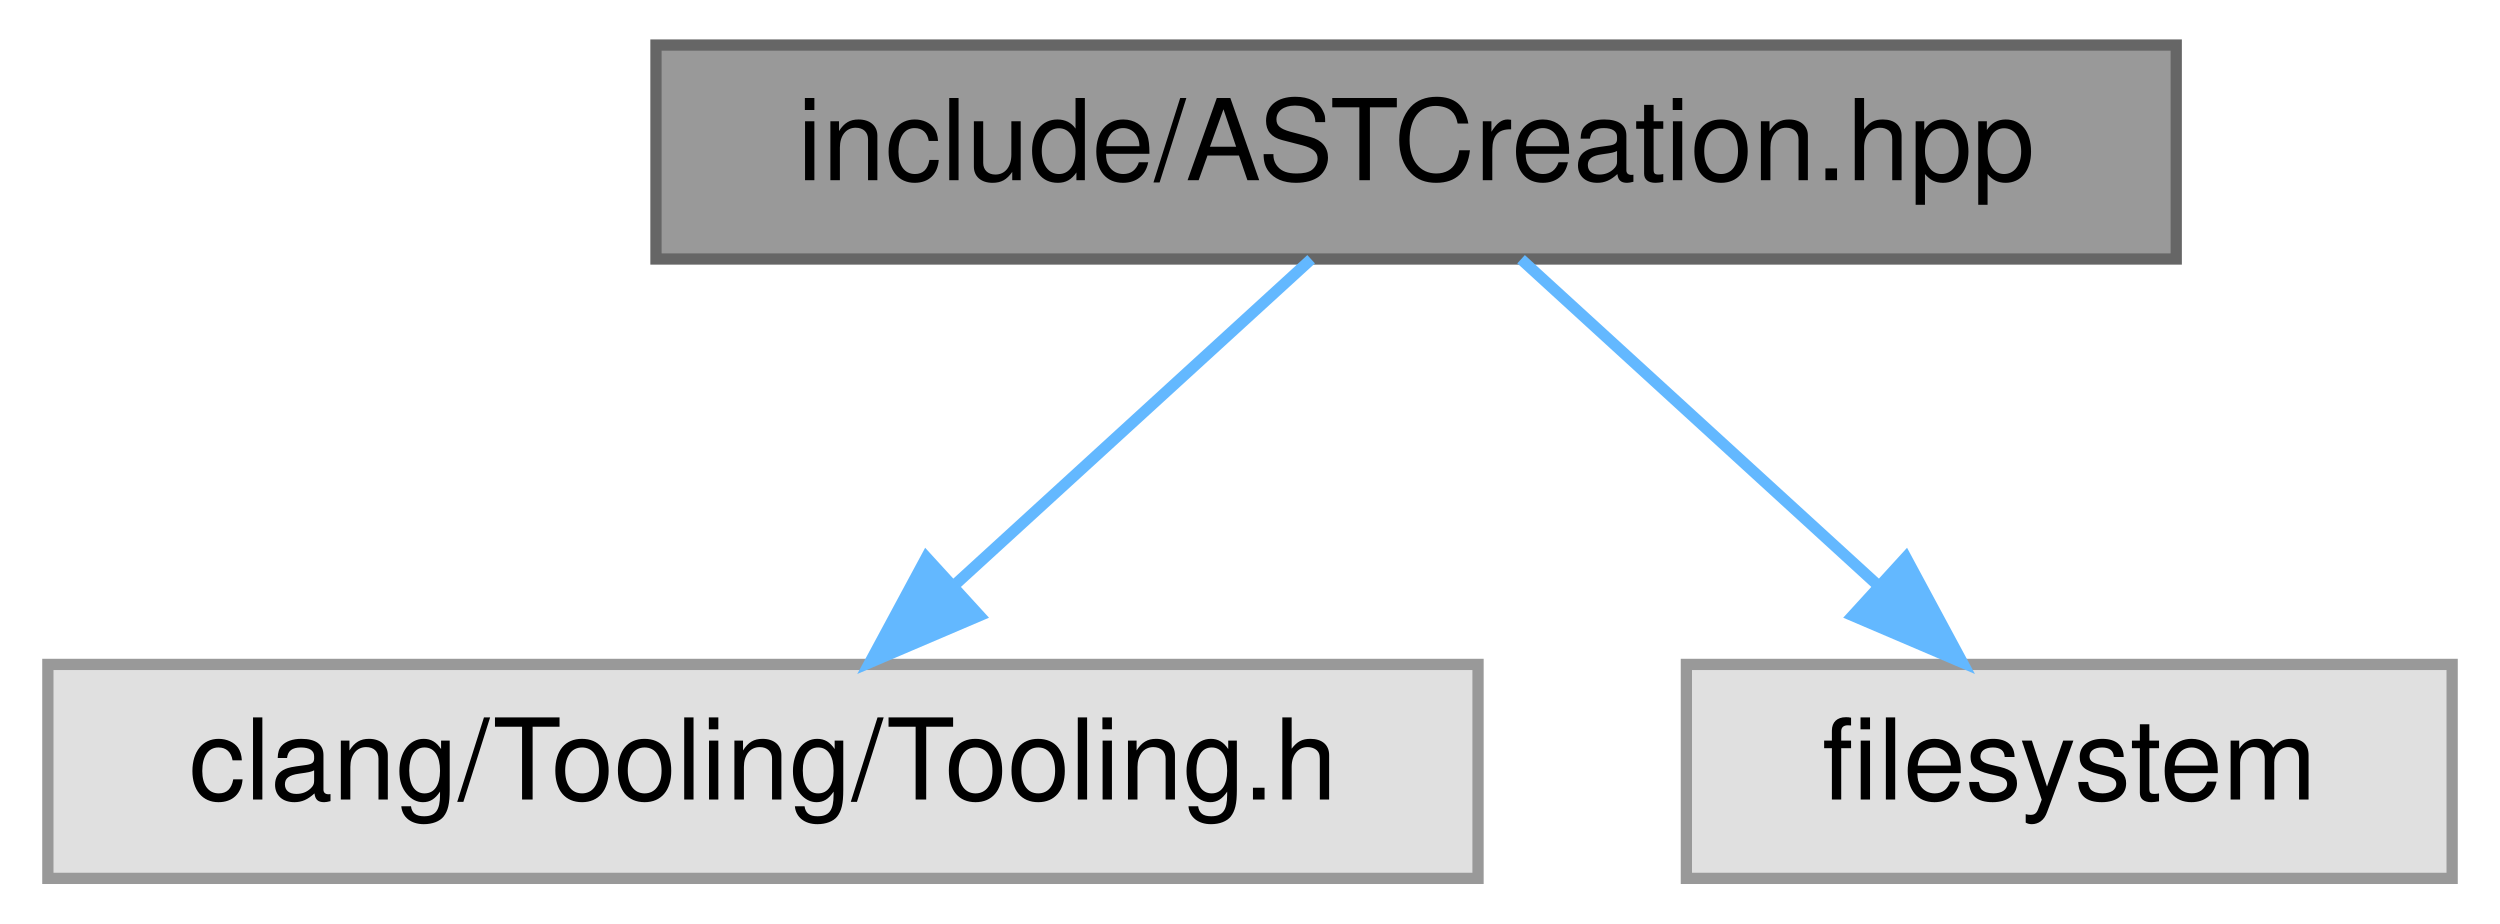
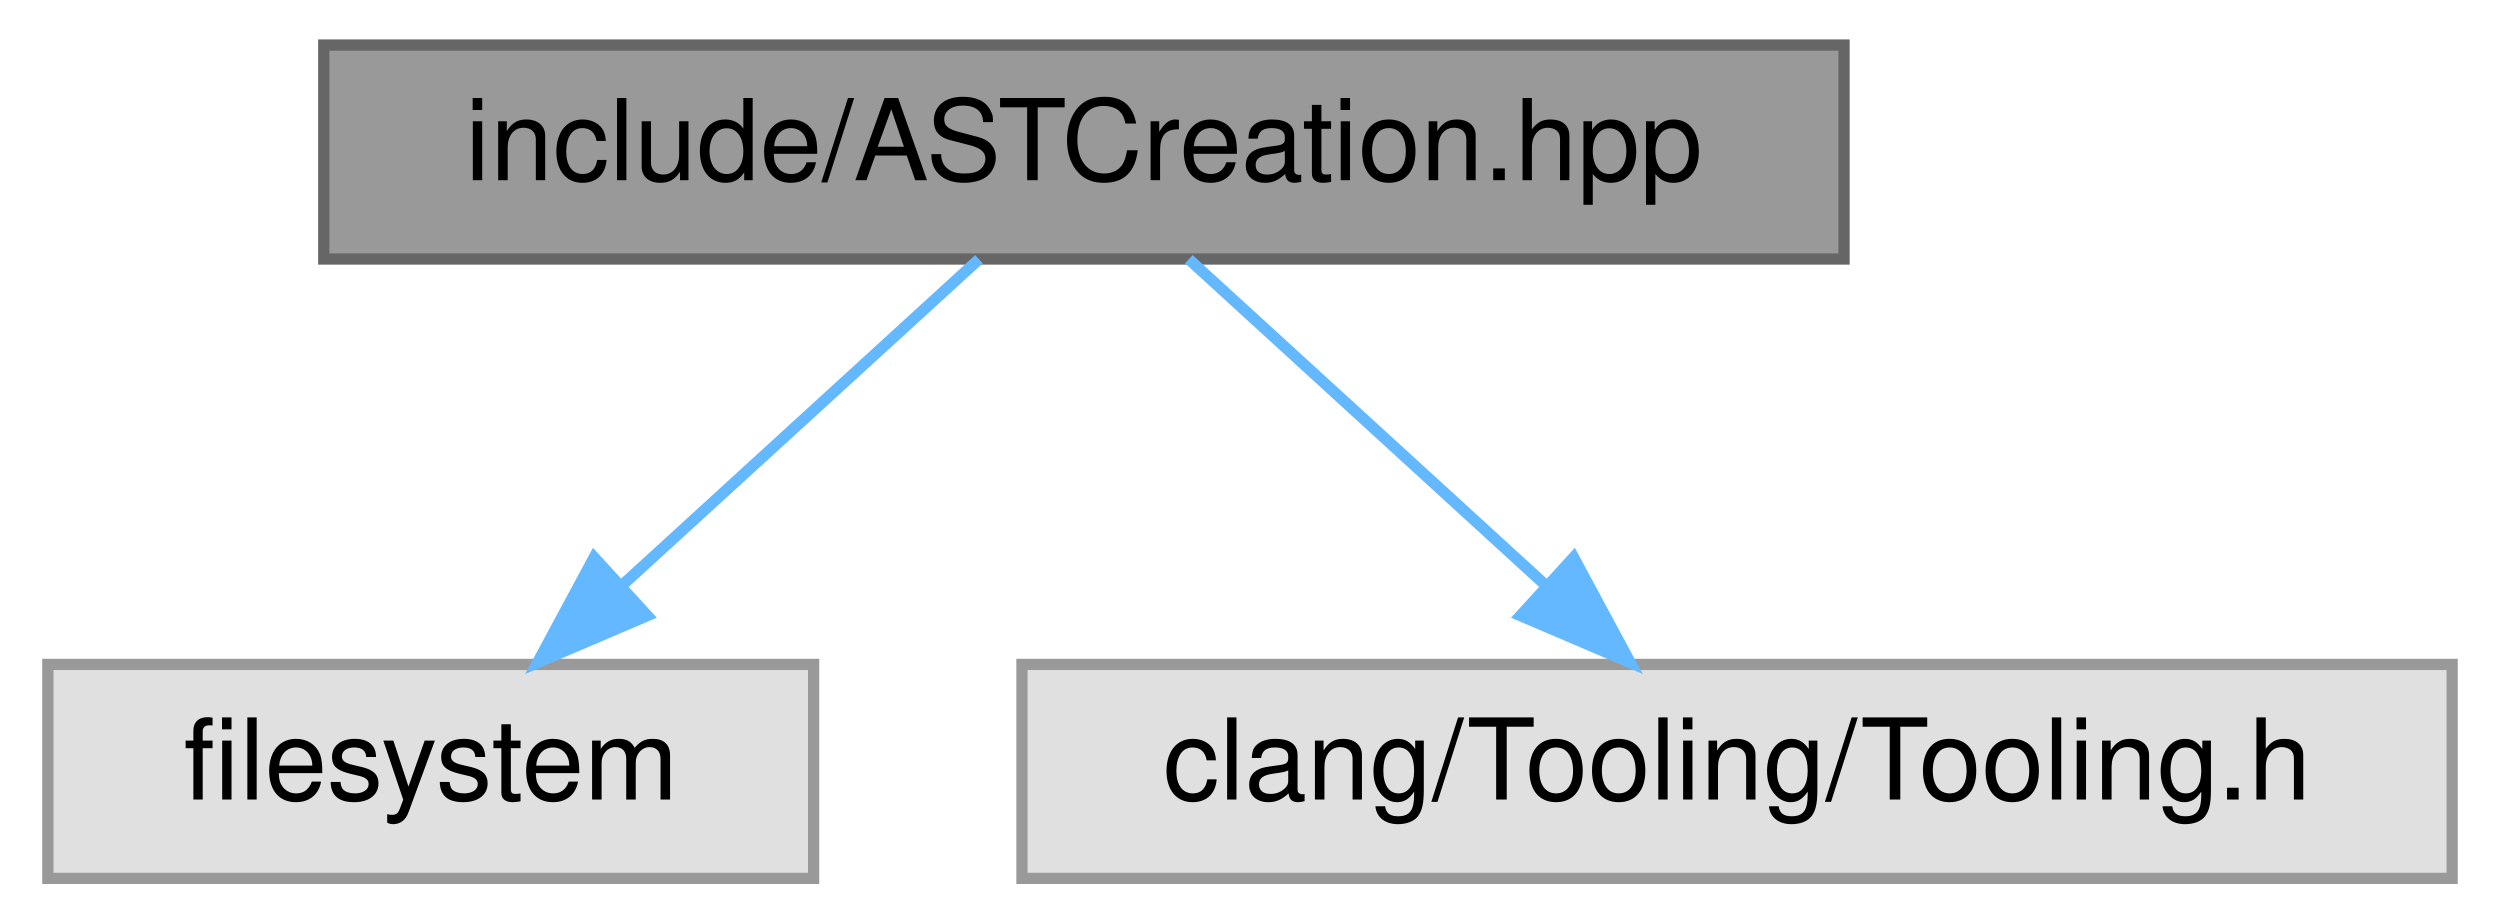
<svg xmlns="http://www.w3.org/2000/svg" xmlns:xlink="http://www.w3.org/1999/xlink" width="222pt" height="82pt" viewBox="0.00 0.00 221.50 82.00">
  <g id="graph0" class="graph" transform="scale(1 1) rotate(0) translate(4 78)">
    <g id="Node000001" class="node">
      <g id="a_Node000001">
        <a xlink:title=" ">
-           <polygon fill="#999999" stroke="#666666" points="189,-74 54,-74 54,-55 189,-55 189,-74" />
-           <text text-anchor="middle" x="121.5" y="-62" font-family="Helvetica,sans-Serif" font-size="10.00">include/ASTCreation.hpp</text>
+           <polygon fill="#999999" stroke="#666666" points="159.5,-74 24.5,-74 24.5,-55 159.5,-55 159.5,-74" />
+           <text text-anchor="middle" x="92" y="-62" font-family="Helvetica,sans-Serif" font-size="10.00">include/ASTCreation.hpp</text>
        </a>
      </g>
    </g>
    <g id="Node000002" class="node">
      <g id="a_Node000002">
        <a xlink:title=" ">
-           <polygon fill="#e0e0e0" stroke="#999999" points="127,-19 0,-19 0,0 127,0 127,-19" />
-           <text text-anchor="middle" x="63.5" y="-7" font-family="Helvetica,sans-Serif" font-size="10.00">clang/Tooling/Tooling.h</text>
+           <polygon fill="#e0e0e0" stroke="#999999" points="68,-19 0,-19 0,0 68,0 68,-19" />
+           <text text-anchor="middle" x="34" y="-7" font-family="Helvetica,sans-Serif" font-size="10.00">filesystem</text>
        </a>
      </g>
    </g>
    <g id="edge1_Node000001_Node000002" class="edge">
      <g id="a_edge1_Node000001_Node000002">
        <a xlink:title=" ">
-           <path fill="none" stroke="#63b8ff" d="M112.18,-54.98C103.69,-47.23 90.94,-35.58 80.62,-26.14" />
-           <polygon fill="#63b8ff" stroke="#63b8ff" points="82.73,-23.33 72.99,-19.17 78.01,-28.5 82.73,-23.33" />
+           <path fill="none" stroke="#63b8ff" d="M82.68,-54.98C74.19,-47.23 61.44,-35.58 51.12,-26.14" />
+           <polygon fill="#63b8ff" stroke="#63b8ff" points="53.23,-23.33 43.49,-19.17 48.51,-28.5 53.23,-23.33" />
        </a>
      </g>
    </g>
    <g id="Node000003" class="node">
      <g id="a_Node000003">
        <a xlink:title=" ">
-           <polygon fill="#e0e0e0" stroke="#999999" points="213.5,-19 145.5,-19 145.5,0 213.5,0 213.5,-19" />
-           <text text-anchor="middle" x="179.5" y="-7" font-family="Helvetica,sans-Serif" font-size="10.00">filesystem</text>
+           <polygon fill="#e0e0e0" stroke="#999999" points="213.5,-19 86.5,-19 86.5,0 213.5,0 213.5,-19" />
+           <text text-anchor="middle" x="150" y="-7" font-family="Helvetica,sans-Serif" font-size="10.00">clang/Tooling/Tooling.h</text>
        </a>
      </g>
    </g>
    <g id="edge2_Node000001_Node000003" class="edge">
      <g id="a_edge2_Node000001_Node000003">
        <a xlink:title=" ">
-           <path fill="none" stroke="#63b8ff" d="M130.82,-54.98C139.31,-47.23 152.06,-35.58 162.38,-26.14" />
-           <polygon fill="#63b8ff" stroke="#63b8ff" points="164.99,-28.5 170.01,-19.17 160.27,-23.33 164.99,-28.5" />
+           <path fill="none" stroke="#63b8ff" d="M101.32,-54.98C109.81,-47.23 122.56,-35.58 132.88,-26.14" />
+           <polygon fill="#63b8ff" stroke="#63b8ff" points="135.49,-28.5 140.51,-19.17 130.77,-23.33 135.49,-28.5" />
        </a>
      </g>
    </g>
  </g>
</svg>
